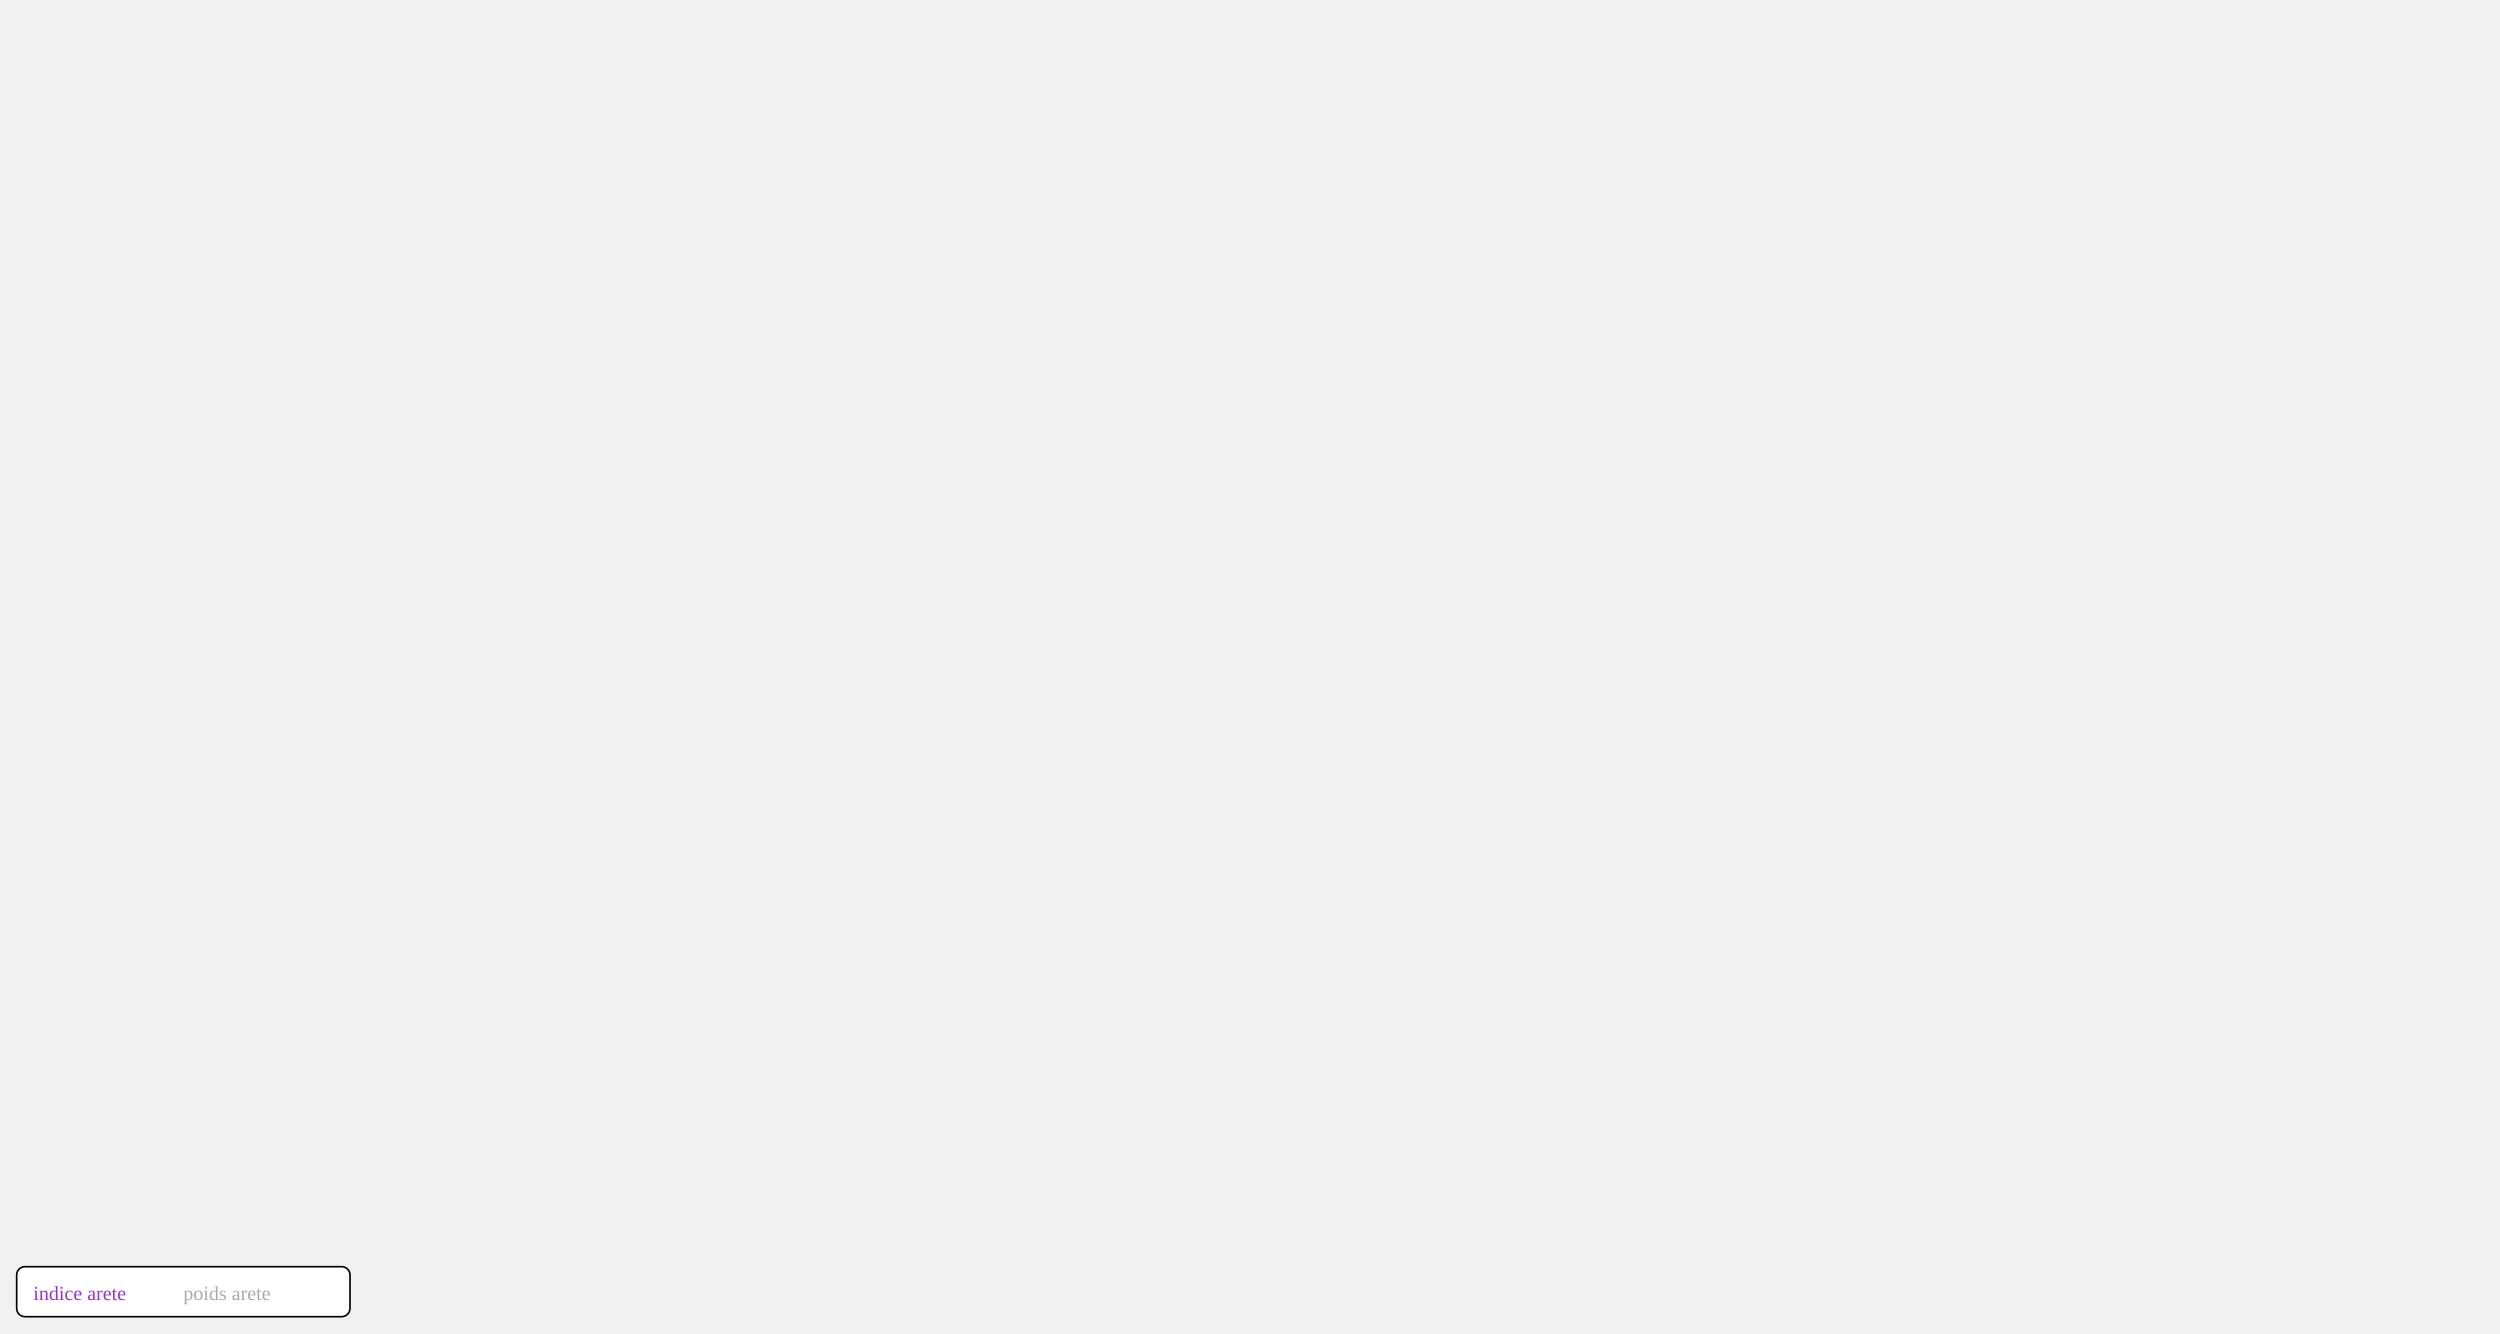
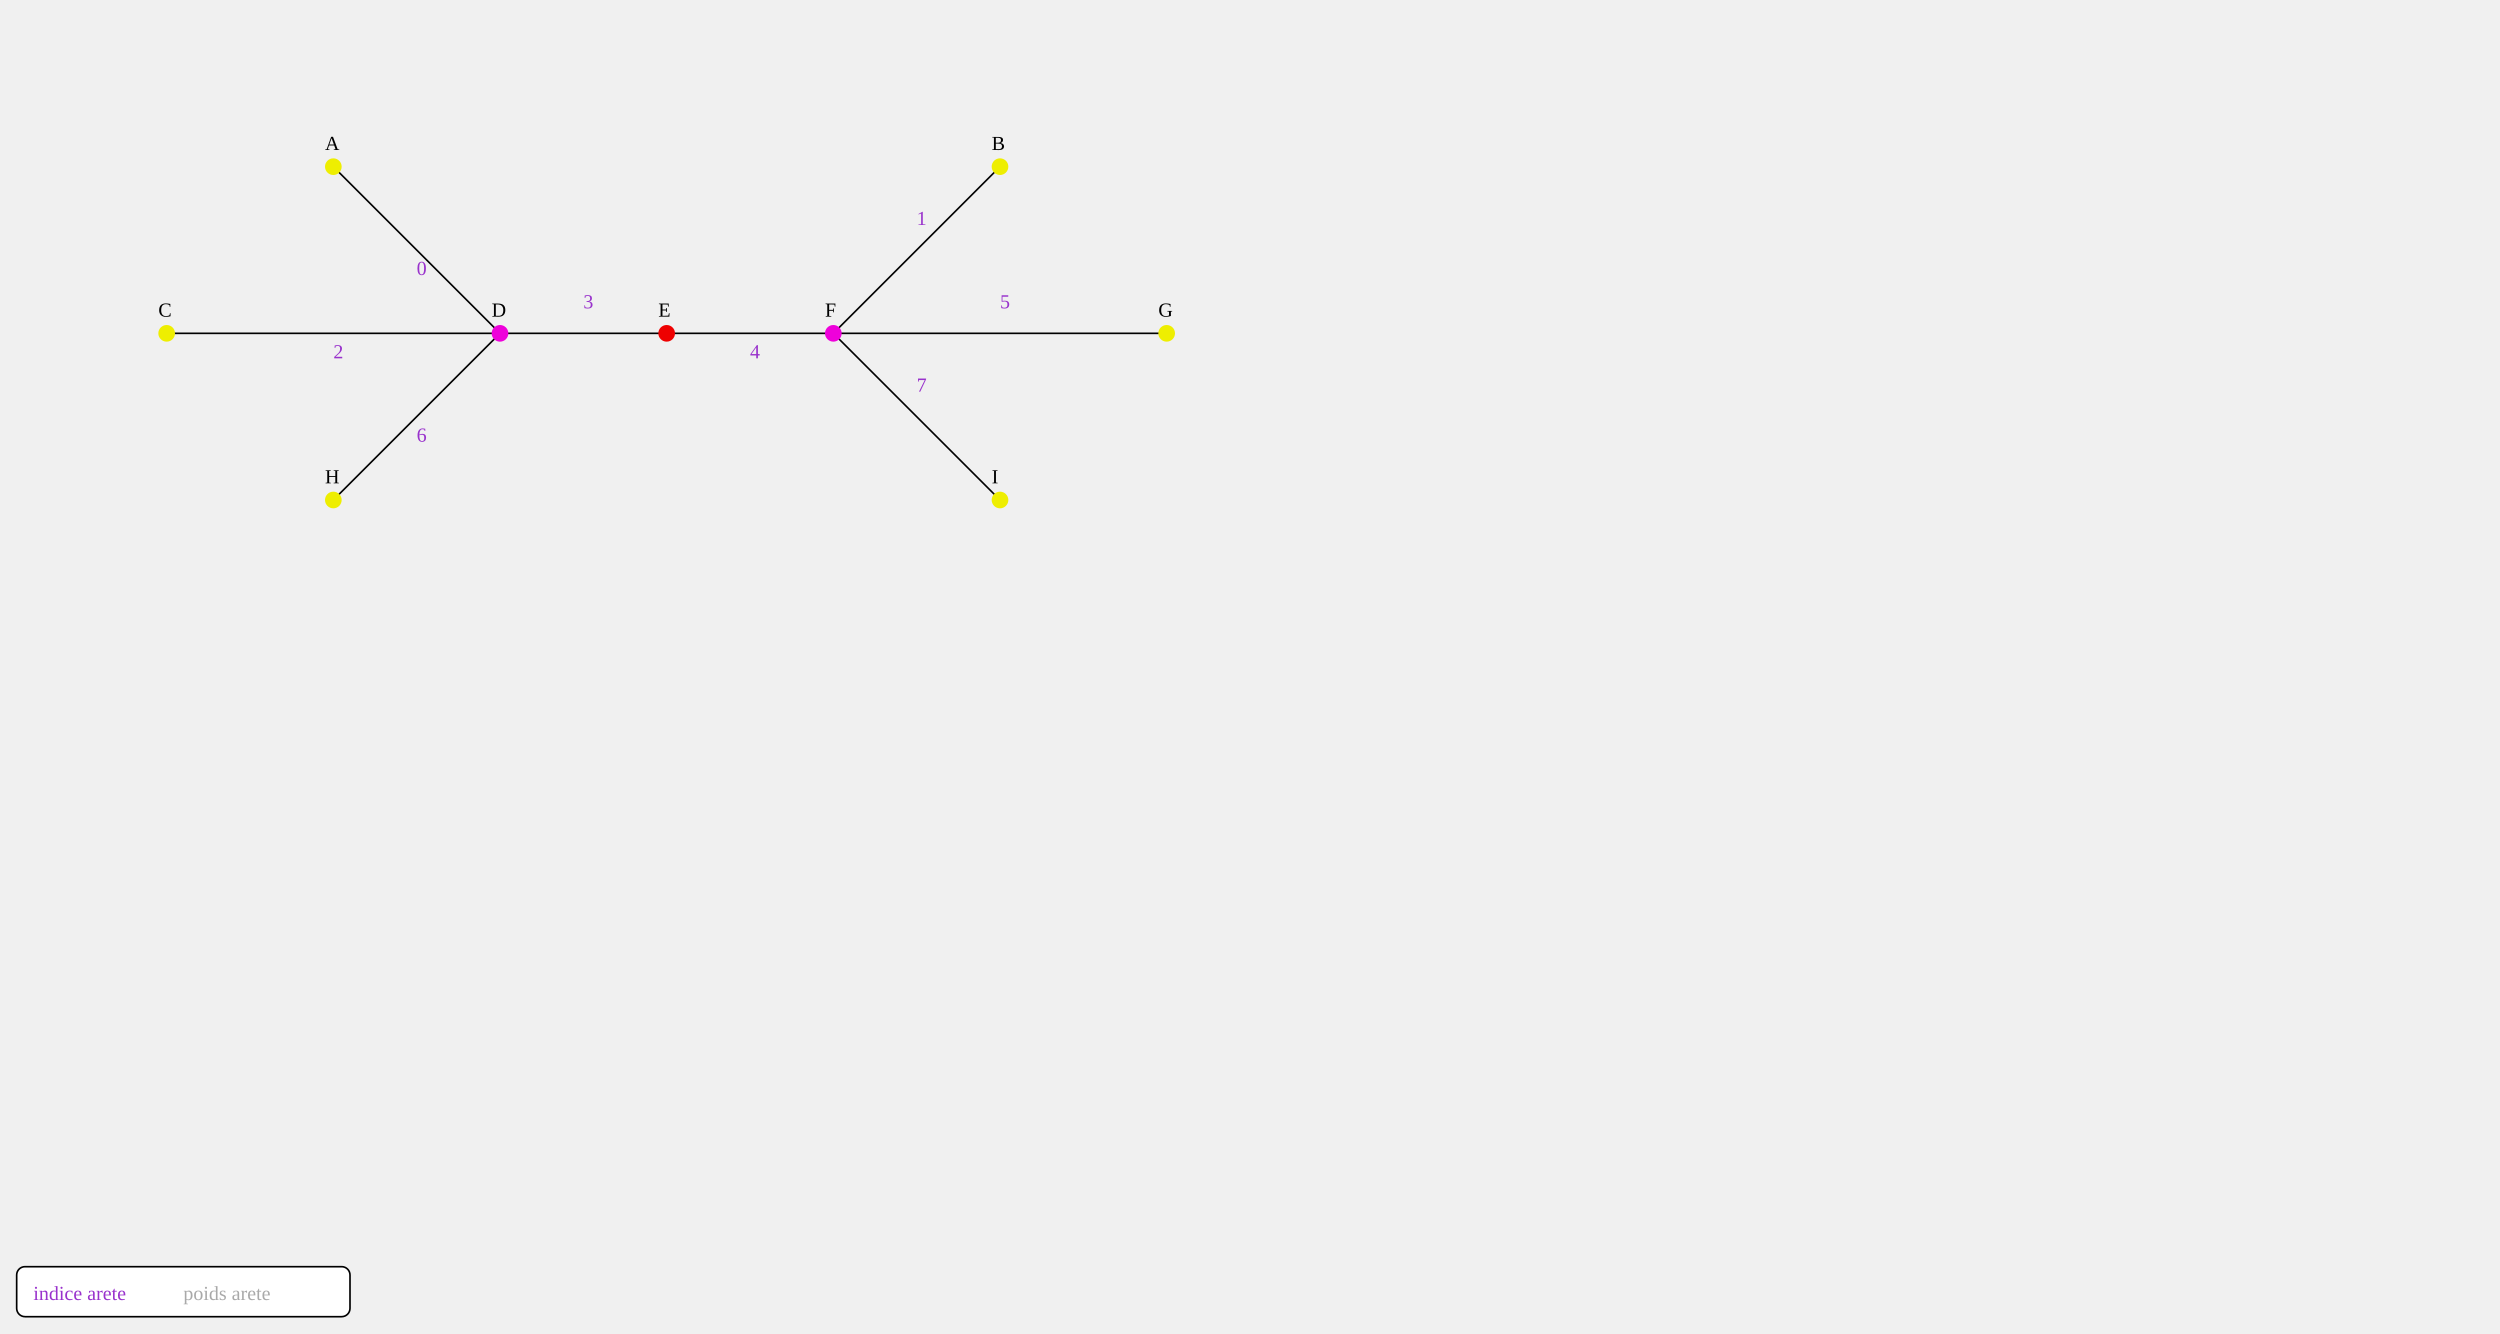
<svg xmlns="http://www.w3.org/2000/svg" version="1.1" width="1500" height="800">
+   <line x1="200" y1="100" x2="300" y2="200" stroke="black" />
+   <text x="250" y="165" fill="darkorchid">0</text>
+   <line x1="600" y1="100" x2="500" y2="200" stroke="black" />
+   <text x="550" y="135" fill="darkorchid">1</text>
+   <line x1="100" y1="200" x2="300" y2="200" stroke="black" />
+   <text x="200" y="215" fill="darkorchid">2</text>
+   <line x1="300" y1="200" x2="400" y2="200" stroke="black" />
+   <text x="350" y="185" fill="darkorchid">3</text>
+   <line x1="400" y1="200" x2="500" y2="200" stroke="black" />
+   <text x="450" y="215" fill="darkorchid">4</text>
+   <line x1="500" y1="200" x2="700" y2="200" stroke="black" />
+   <text x="600" y="185" fill="darkorchid">5</text>
+   <line x1="200" y1="300" x2="300" y2="200" stroke="black" />
+   <text x="250" y="265" fill="darkorchid">6</text>
+   <line x1="600" y1="300" x2="500" y2="200" stroke="black" />
+   <text x="550" y="235" fill="darkorchid">7</text>
+   <circle cx="200" cy="100" r="5" fill="rgb(238,238,1)" />
+   <text x="195" y="90" fill="black">A</text>
+   <circle cx="600" cy="100" r="5" fill="rgb(238,238,1)" />
+   <text x="595" y="90" fill="black">B</text>
+   <circle cx="100" cy="200" r="5" fill="rgb(238,238,1)" />
+   <text x="95" y="190" fill="black">C</text>
+   <circle cx="300" cy="200" r="5" fill="rgb(238,1,218)" />
+   <text x="295" y="190" fill="black">D</text>
+   <circle cx="400" cy="200" r="5" fill="rgb(238,1,1)" />
+   <text x="395" y="190" fill="black">E</text>
+   <circle cx="500" cy="200" r="5" fill="rgb(238,1,218)" />
+   <text x="495" y="190" fill="black">F</text>
+   <circle cx="700" cy="200" r="5" fill="rgb(238,238,1)" />
+   <text x="695" y="190" fill="black">G</text>
+   <circle cx="200" cy="300" r="5" fill="rgb(238,238,1)" />
+   <text x="195" y="290" fill="black">H</text>
+   <circle cx="600" cy="300" r="5" fill="rgb(238,238,1)" />
+   <text x="595" y="290" fill="black">I</text>
  <rect x="10" y="760" width="200" height="30" rx="5" ry="5" fill="white" stroke="black" stroke-width="1px" />
  <text x="20" y="780" fill="darkorchid">indice arete</text>
  <text x="110" y="780" fill="darkgrey">poids arete</text>
</svg>
